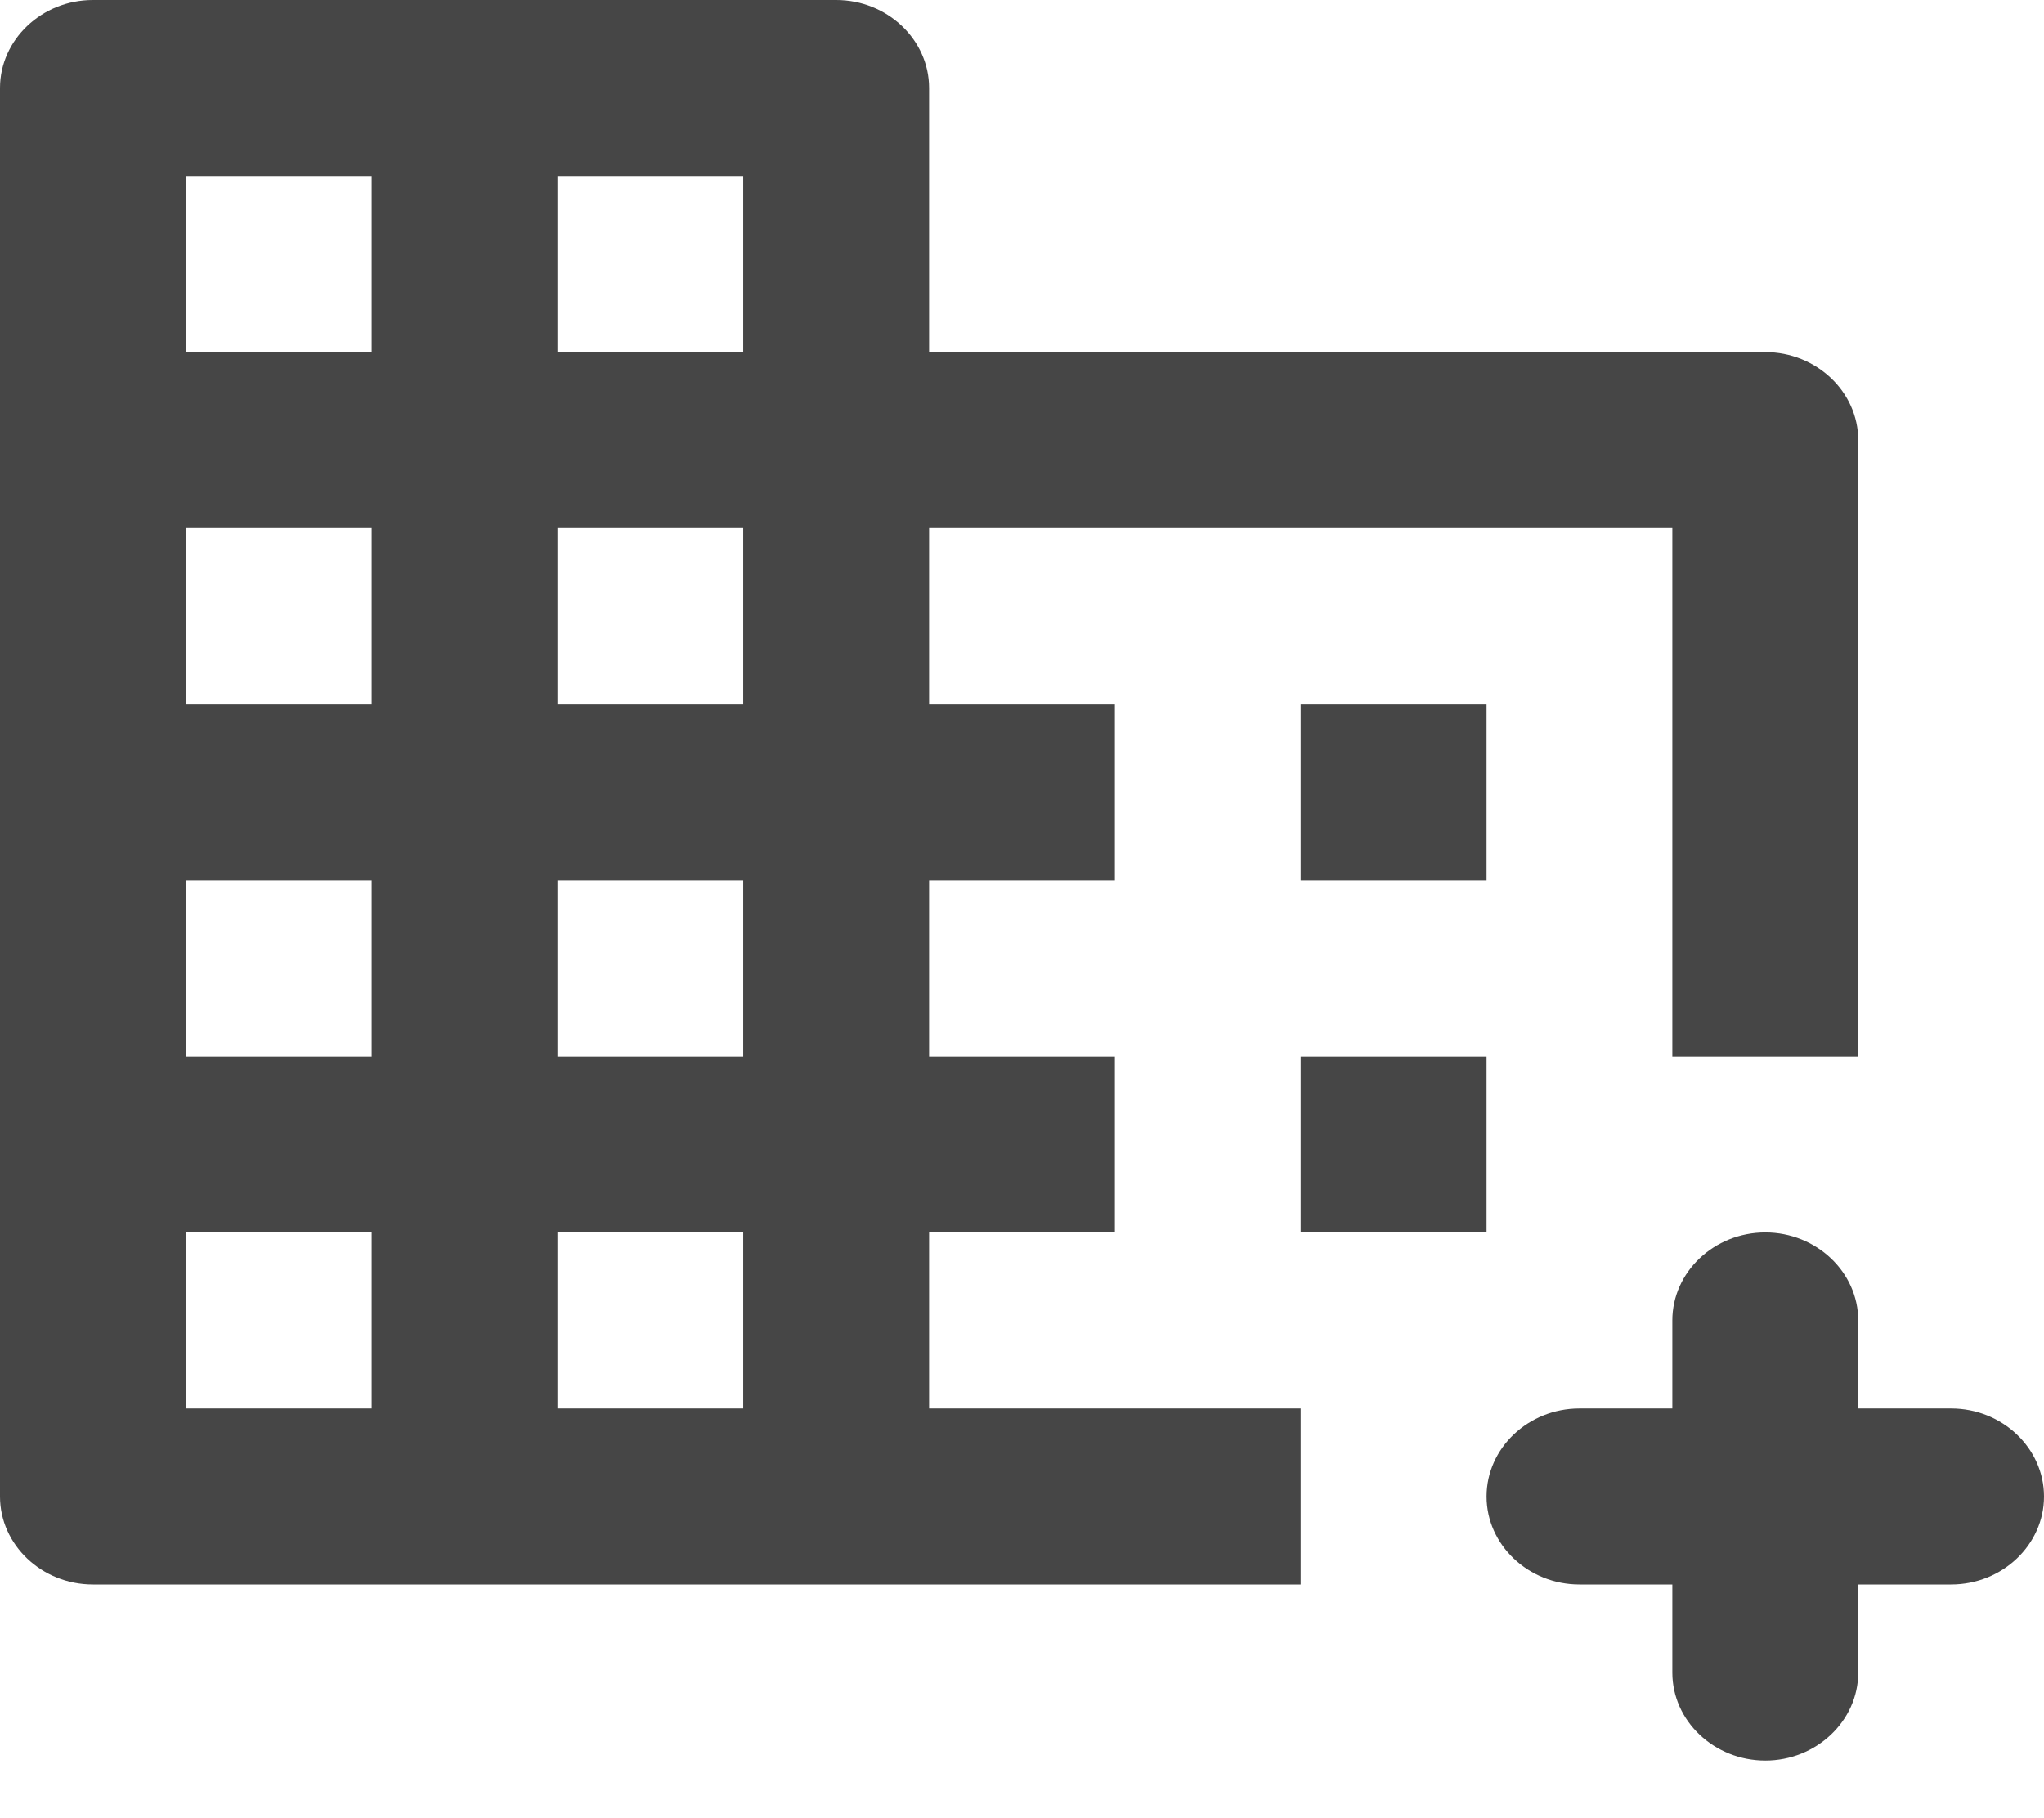
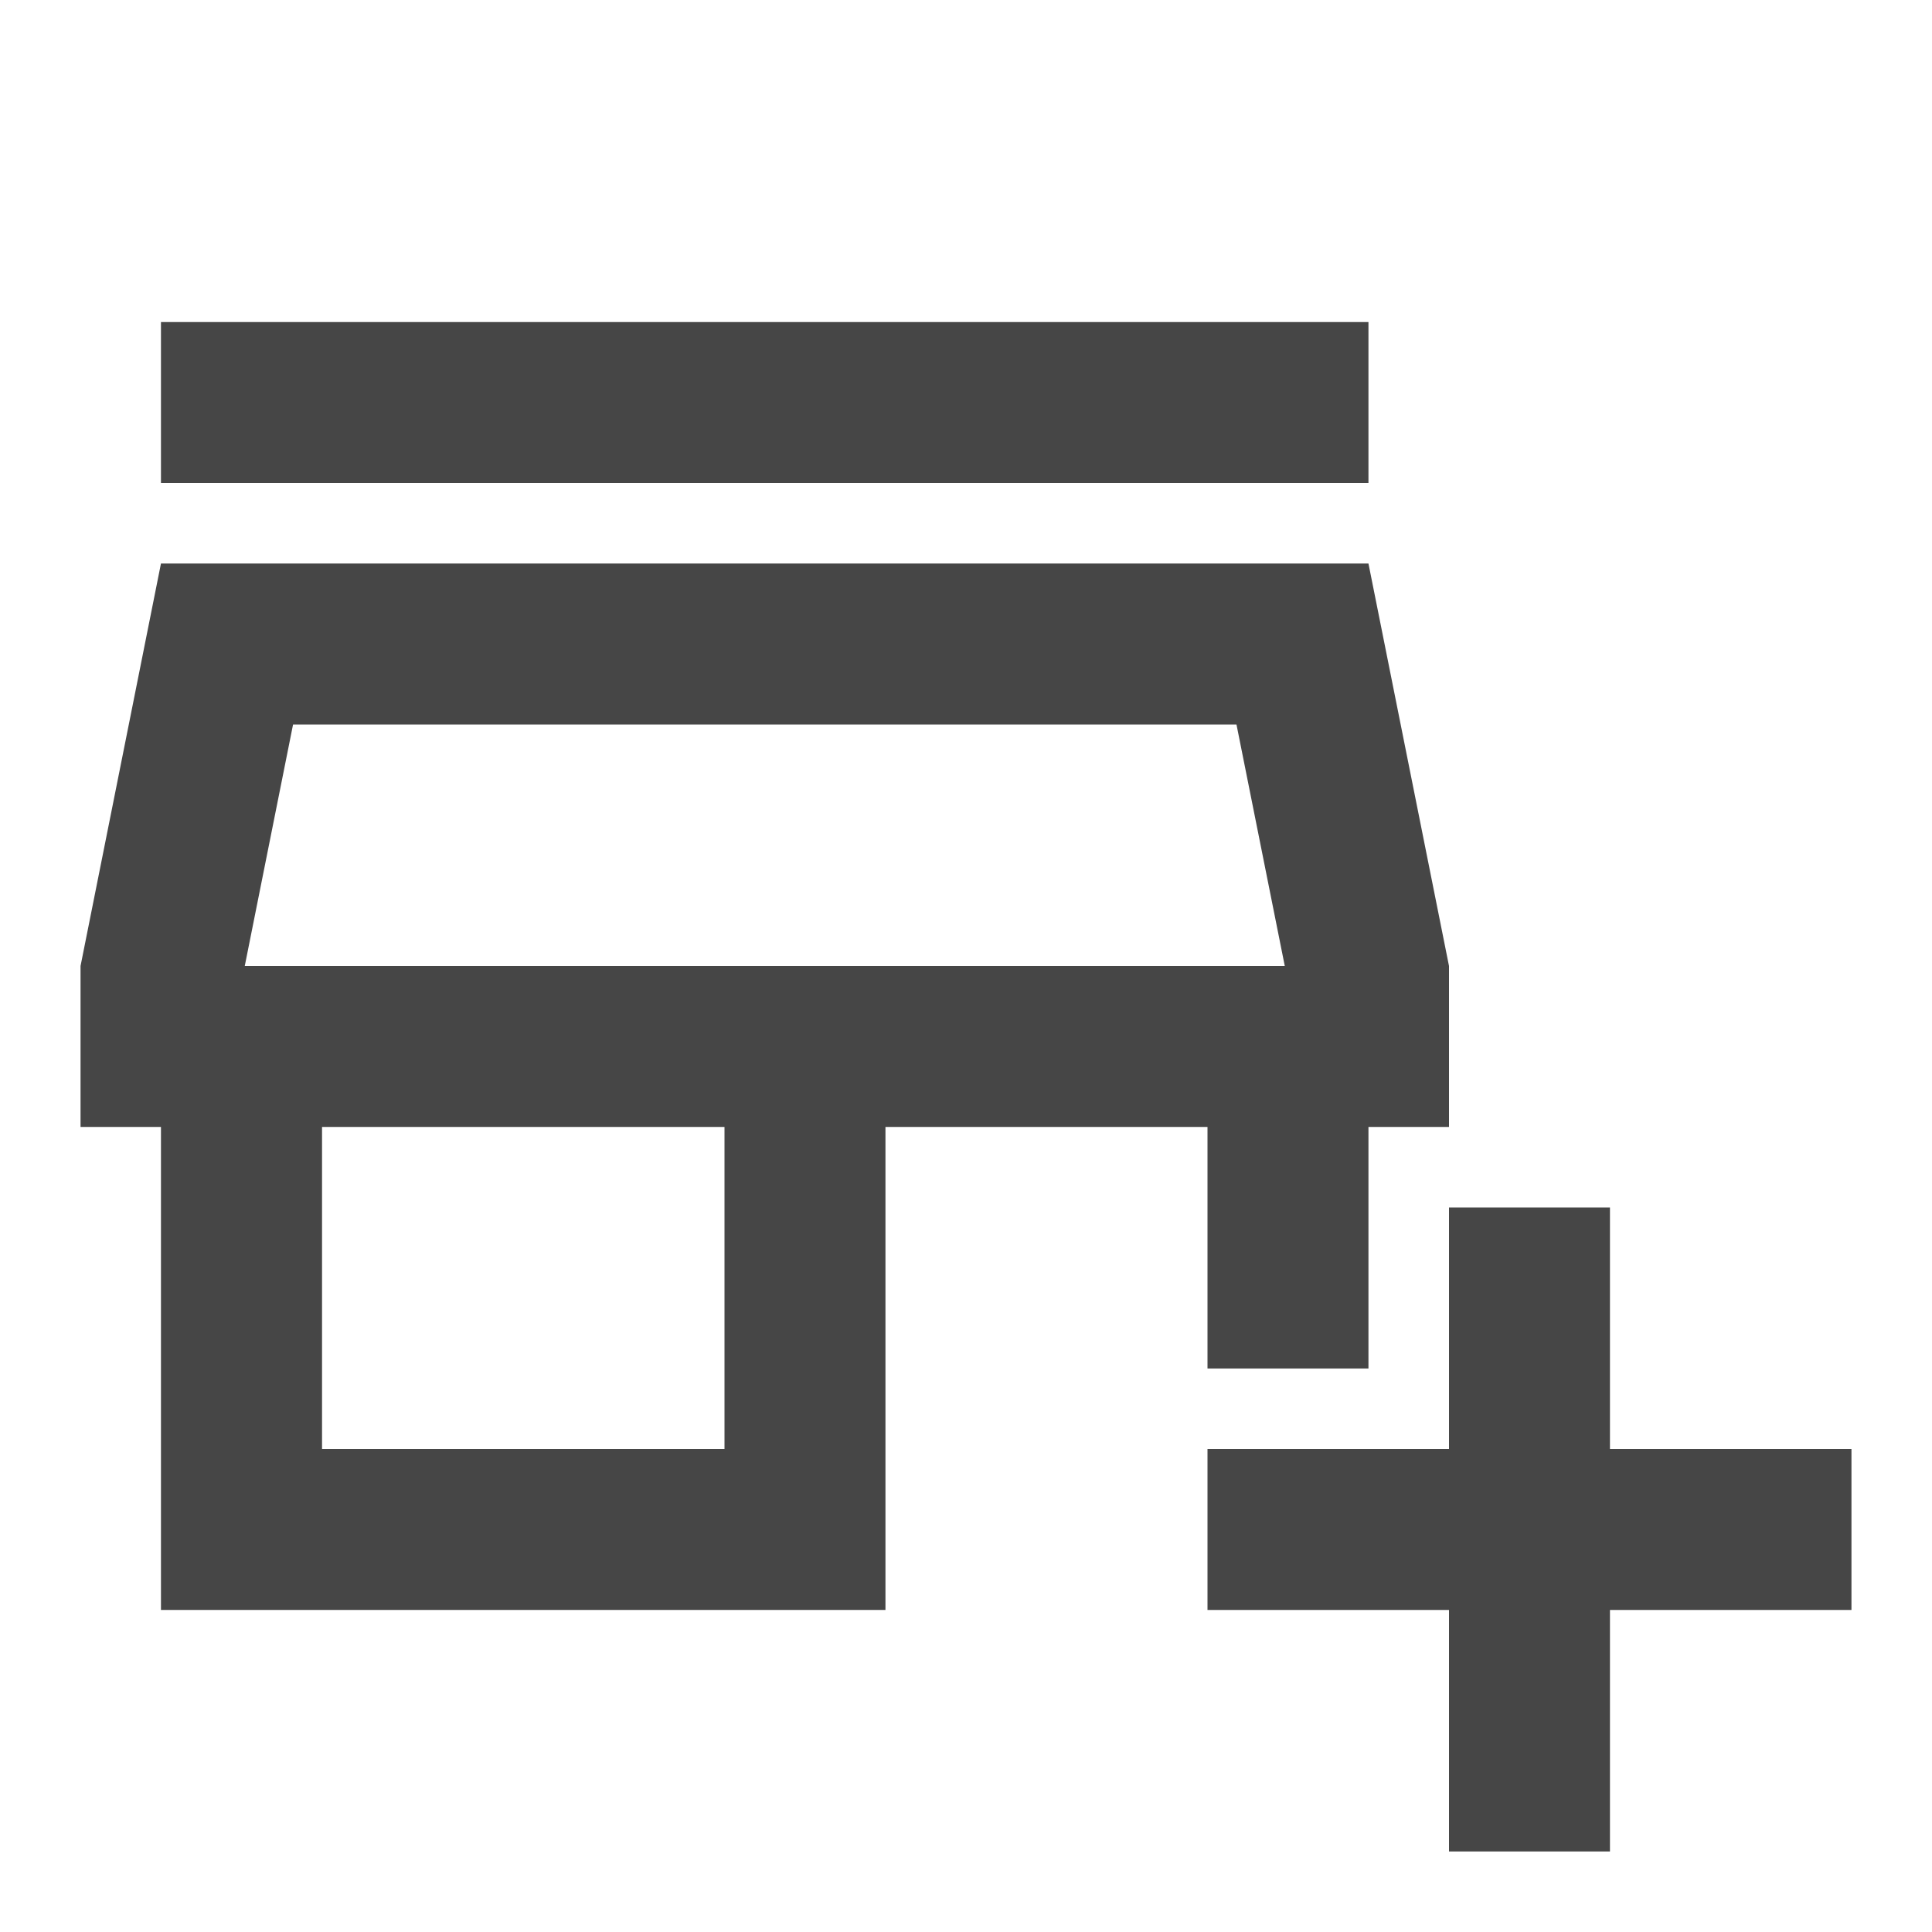
- <svg xmlns="http://www.w3.org/2000/svg" width="18" height="16" viewBox="0 0 18 16" fill="none">
-   <path d="M3.273 12.4H1.636V10.85H3.273V12.4ZM3.273 9.3H1.636V7.75H3.273V9.3ZM3.273 6.2H1.636V4.65H3.273V6.2ZM3.273 3.1H1.636V1.55H3.273V3.1ZM6.545 12.4H4.909V10.85H6.545V12.4ZM6.545 9.3H4.909V7.75H6.545V9.3ZM6.545 6.2H4.909V4.65H6.545V6.2ZM6.545 3.1H4.909V1.55H6.545V3.1ZM11.454 12.4H8.182V10.85H9.818V9.3H8.182V7.75H9.818V6.2H8.182V4.65H14.727V9.3H16.364V3.875C16.364 3.449 15.995 3.1 15.546 3.1H8.182V0.775C8.182 0.349 7.814 0 7.364 0H0.818C0.368 0 0 0.349 0 0.775V13.175C0 13.601 0.368 13.95 0.818 13.95H11.454V12.4ZM13.091 6.2H11.454V7.75H13.091V6.2ZM13.091 9.3H11.454V10.85H13.091V9.3ZM18 13.175C18 13.601 17.632 13.95 17.182 13.95H16.364V14.725C16.364 15.151 15.995 15.5 15.546 15.5C15.095 15.5 14.727 15.151 14.727 14.725V13.95H13.909C13.459 13.95 13.091 13.601 13.091 13.175C13.091 12.749 13.459 12.4 13.909 12.4H14.727V11.625C14.727 11.199 15.095 10.85 15.546 10.85C15.995 10.85 16.364 11.199 16.364 11.625V12.4H17.182C17.632 12.4 18 12.749 18 13.175Z" fill="#464646" />
+ <svg xmlns="http://www.w3.org/2000/svg" width="16" height="16" viewBox="0 0 16 16" fill="none">
+   <path d="M1.333 2.667H11.333V4H1.333V2.667ZM10 11.333H11.333V9.333H12V8L11.333 4.667H1.333L0.667 8V9.333H1.333V13.333H7.333V9.333H10V11.333ZM6 12H2.667V9.333H6V12ZM2.027 8L2.427 6H10.24L10.64 8H2.027Z" fill="#464646" />
+   <path d="M15.333 12H13.333V10H12V12H10V13.333H12V15.333H13.333V13.333H15.333V12Z" fill="#464646" />
</svg>
